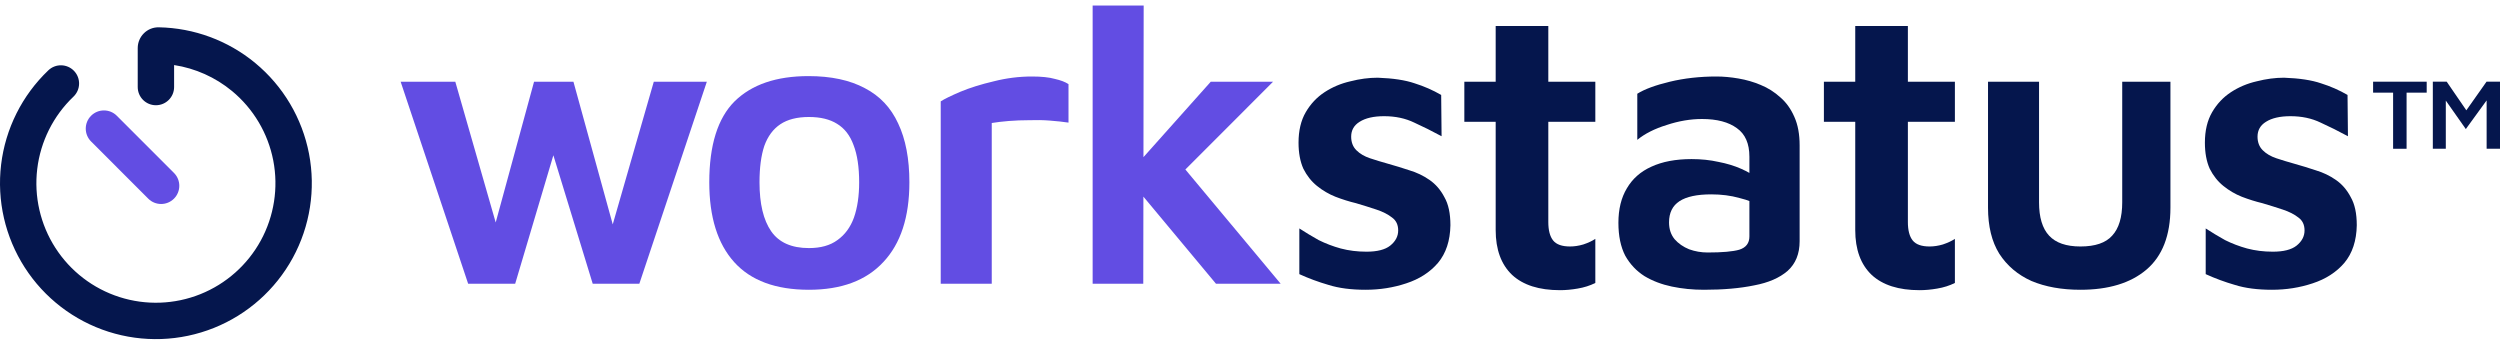
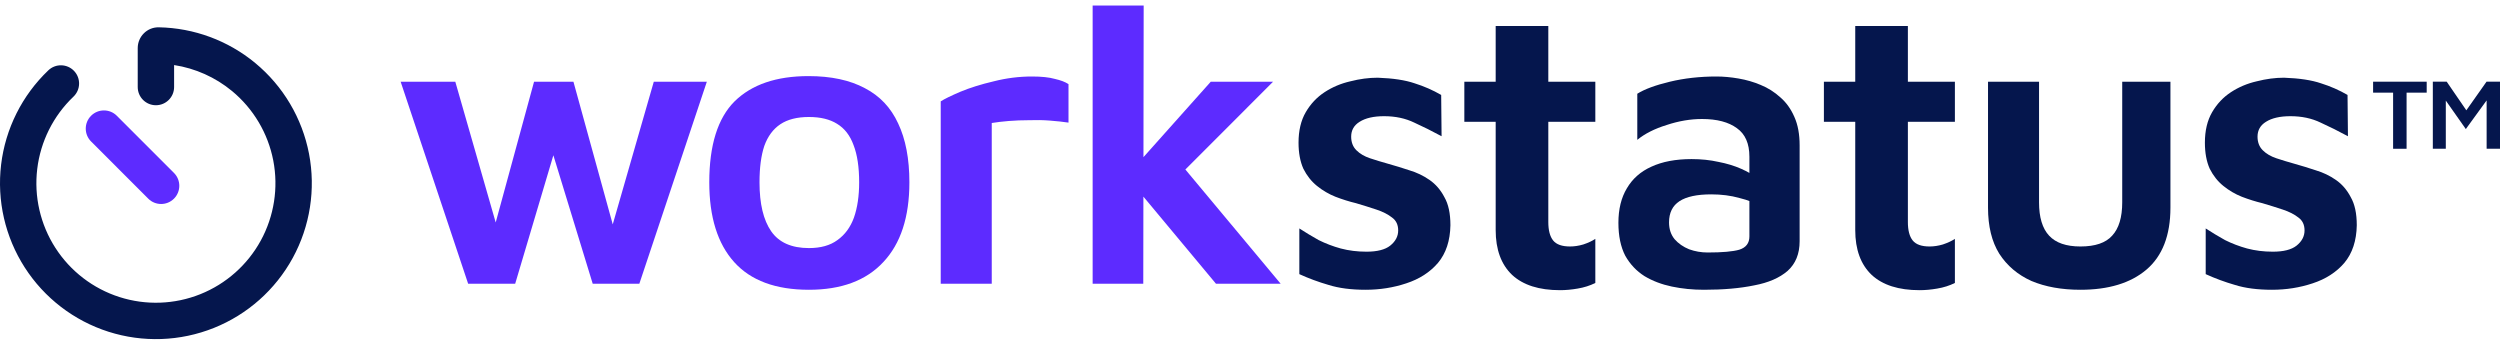
<svg xmlns="http://www.w3.org/2000/svg" width="350" height="48" viewBox="0 0 350 48" fill="none">
  <path d="M191.189 40.568C189.164 40.568 187.439 40.344 186.014 39.895C184.589 39.483 183.22 38.978 181.907 38.379V31.981C182.77 32.542 183.67 33.085 184.607 33.609C185.583 34.095 186.614 34.488 187.701 34.788C188.827 35.087 190.027 35.236 191.302 35.236C192.802 35.236 193.908 34.956 194.621 34.395C195.371 33.796 195.746 33.085 195.746 32.262C195.746 31.476 195.465 30.878 194.902 30.466C194.339 30.017 193.608 29.643 192.708 29.343C191.808 29.044 190.852 28.745 189.839 28.445C188.902 28.221 187.945 27.922 186.97 27.547C186.033 27.173 185.17 26.668 184.382 26.032C183.595 25.396 182.957 24.592 182.47 23.619C182.02 22.609 181.795 21.393 181.795 19.971C181.795 18.287 182.132 16.865 182.807 15.705C183.482 14.546 184.364 13.61 185.451 12.899C186.539 12.188 187.739 11.683 189.052 11.384C190.364 11.047 191.639 10.879 192.877 10.879C195.015 10.954 196.74 11.216 198.052 11.665C199.365 12.076 200.602 12.619 201.765 13.292L201.821 19.073C200.509 18.362 199.234 17.726 197.996 17.165C196.758 16.566 195.352 16.267 193.777 16.267C192.314 16.267 191.17 16.529 190.345 17.052C189.558 17.539 189.164 18.231 189.164 19.129C189.164 19.915 189.408 20.551 189.895 21.037C190.383 21.523 191.02 21.898 191.808 22.16C192.596 22.422 193.458 22.683 194.396 22.945C195.333 23.207 196.308 23.507 197.321 23.843C198.333 24.143 199.271 24.592 200.134 25.19C200.996 25.789 201.69 26.593 202.215 27.604C202.778 28.576 203.059 29.886 203.059 31.532C203.021 33.702 202.44 35.461 201.315 36.808C200.19 38.117 198.709 39.072 196.871 39.67C195.071 40.269 193.177 40.568 191.189 40.568Z" fill="#05164D" />
  <path d="M218.396 40.624C215.47 40.624 213.239 39.913 211.701 38.492C210.164 37.032 209.395 34.937 209.395 32.206V17.052H205.007V11.44H209.395V3.639H216.764V11.44H223.346V17.052H216.764V31.083C216.764 32.243 216.989 33.104 217.439 33.665C217.889 34.226 218.677 34.507 219.802 34.507C220.402 34.507 221.021 34.413 221.658 34.226C222.333 34.002 222.896 33.74 223.346 33.441V39.614C222.596 39.988 221.771 40.25 220.871 40.4C220.008 40.55 219.183 40.624 218.396 40.624Z" fill="#05164D" />
  <path d="M238.559 40.568C236.984 40.568 235.484 40.419 234.059 40.119C232.634 39.82 231.359 39.334 230.234 38.66C229.108 37.949 228.208 36.995 227.533 35.798C226.896 34.563 226.577 33.029 226.577 31.195C226.577 29.287 226.971 27.678 227.758 26.369C228.546 25.022 229.69 24.012 231.19 23.338C232.727 22.627 234.603 22.272 236.815 22.272C238.165 22.272 239.422 22.403 240.584 22.665C241.747 22.889 242.797 23.207 243.735 23.619C244.672 24.03 245.441 24.479 246.041 24.966L246.547 28.951C245.76 28.427 244.747 28.015 243.509 27.716C242.309 27.379 240.997 27.211 239.572 27.211C237.584 27.211 236.103 27.529 235.128 28.165C234.153 28.801 233.665 29.792 233.665 31.139C233.665 32.075 233.928 32.861 234.453 33.497C234.978 34.095 235.653 34.563 236.478 34.9C237.303 35.199 238.165 35.349 239.065 35.349C241.128 35.349 242.609 35.218 243.509 34.956C244.447 34.657 244.916 34.039 244.916 33.104V21.935C244.916 20.102 244.335 18.773 243.172 17.95C242.009 17.09 240.378 16.66 238.278 16.66C236.665 16.66 235.015 16.94 233.327 17.501C231.64 18.025 230.271 18.717 229.221 19.578V13.124C230.234 12.488 231.752 11.926 233.778 11.44C235.803 10.954 237.978 10.71 240.303 10.71C241.278 10.71 242.309 10.804 243.397 10.991C244.485 11.178 245.516 11.477 246.491 11.889C247.504 12.301 248.422 12.88 249.247 13.629C250.072 14.34 250.729 15.256 251.216 16.379C251.704 17.464 251.948 18.792 251.948 20.364V33.777C251.948 35.536 251.385 36.92 250.26 37.93C249.135 38.903 247.579 39.577 245.591 39.951C243.603 40.362 241.259 40.568 238.559 40.568Z" fill="#05164D" />
  <path d="M268.734 40.624C265.809 40.624 263.578 39.913 262.04 38.492C260.502 37.032 259.734 34.937 259.734 32.206V17.052H255.346V11.44H259.734V3.639H267.103V11.44H273.685V17.052H267.103V31.083C267.103 32.243 267.328 33.104 267.778 33.665C268.228 34.226 269.015 34.507 270.141 34.507C270.741 34.507 271.359 34.413 271.997 34.226C272.672 34.002 273.234 33.74 273.685 33.441V39.614C272.934 39.988 272.109 40.25 271.209 40.4C270.347 40.55 269.522 40.624 268.734 40.624Z" fill="#05164D" />
  <path d="M291.26 40.568C288.635 40.568 286.348 40.157 284.397 39.334C282.485 38.473 280.985 37.201 279.897 35.517C278.847 33.833 278.322 31.682 278.322 29.063V11.44H285.466V28.333C285.466 30.428 285.935 31.981 286.873 32.992C287.81 34.002 289.273 34.507 291.26 34.507C293.323 34.507 294.804 34.002 295.704 32.992C296.642 31.981 297.111 30.428 297.111 28.333V11.44H303.861V29.063C303.861 32.954 302.736 35.854 300.486 37.762C298.273 39.633 295.198 40.568 291.26 40.568Z" fill="#05164D" />
  <path d="M318.08 40.568C316.054 40.568 314.329 40.344 312.904 39.895C311.479 39.483 310.11 38.978 308.798 38.379V31.981C309.66 32.542 310.56 33.085 311.498 33.609C312.473 34.095 313.504 34.488 314.592 34.788C315.717 35.087 316.917 35.236 318.192 35.236C319.692 35.236 320.798 34.956 321.511 34.395C322.261 33.796 322.636 33.085 322.636 32.262C322.636 31.476 322.355 30.878 321.792 30.466C321.23 30.017 320.498 29.643 319.598 29.343C318.698 29.044 317.742 28.745 316.729 28.445C315.792 28.221 314.836 27.922 313.86 27.547C312.923 27.173 312.06 26.668 311.273 26.032C310.485 25.396 309.848 24.592 309.36 23.619C308.91 22.609 308.685 21.393 308.685 19.971C308.685 18.287 309.023 16.865 309.698 15.705C310.373 14.546 311.254 13.61 312.342 12.899C313.429 12.188 314.629 11.683 315.942 11.384C317.254 11.047 318.53 10.879 319.767 10.879C321.905 10.954 323.63 11.216 324.943 11.665C326.255 12.076 327.493 12.619 328.655 13.292L328.712 19.073C327.399 18.362 326.124 17.726 324.886 17.165C323.649 16.566 322.242 16.267 320.667 16.267C319.205 16.267 318.061 16.529 317.236 17.052C316.448 17.539 316.054 18.231 316.054 19.129C316.054 19.915 316.298 20.551 316.786 21.037C317.273 21.523 317.911 21.898 318.698 22.16C319.486 22.422 320.348 22.683 321.286 22.945C322.224 23.207 323.199 23.507 324.211 23.843C325.224 24.143 326.161 24.592 327.024 25.19C327.887 25.789 328.58 26.593 329.105 27.604C329.668 28.576 329.949 29.886 329.949 31.532C329.912 33.702 329.33 35.461 328.205 36.808C327.08 38.117 325.599 39.072 323.761 39.67C321.961 40.269 320.067 40.568 318.08 40.568Z" fill="#05164D" />
-   <path d="M65.542 39.727L56.091 11.44H63.742L70.492 34.956L68.298 35.18L74.768 11.44H80.281L86.637 34.507H84.893L91.531 11.44H98.957L89.506 39.727H82.981L76.793 19.522L78.03 19.859L72.124 39.727H65.542Z" fill="#624DE3" />
-   <path d="M113.25 40.568C108.6 40.568 105.112 39.278 102.787 36.696C100.462 34.114 99.299 30.391 99.299 25.527C99.299 20.326 100.481 16.547 102.843 14.19C105.243 11.833 108.694 10.654 113.194 10.654C116.344 10.654 118.969 11.216 121.07 12.338C123.17 13.423 124.726 15.069 125.739 17.277C126.789 19.485 127.314 22.235 127.314 25.527C127.314 30.391 126.095 34.114 123.657 36.696C121.257 39.278 117.788 40.568 113.25 40.568ZM113.25 34.731C114.9 34.731 116.232 34.357 117.244 33.609C118.294 32.861 119.063 31.813 119.551 30.466C120.038 29.082 120.282 27.435 120.282 25.527C120.282 23.395 120.02 21.655 119.495 20.308C119.007 18.961 118.238 17.969 117.188 17.333C116.176 16.697 114.863 16.379 113.25 16.379C111.6 16.379 110.269 16.716 109.256 17.389C108.244 18.063 107.494 19.073 107.006 20.42C106.556 21.767 106.331 23.469 106.331 25.527C106.331 28.52 106.875 30.803 107.962 32.374C109.05 33.946 110.813 34.731 113.25 34.731Z" fill="#624DE3" />
-   <path d="M131.701 39.727V14.19C132.226 13.853 133.145 13.404 134.457 12.843C135.807 12.282 137.364 11.796 139.126 11.384C140.889 10.935 142.67 10.71 144.47 10.71C145.821 10.71 146.889 10.823 147.677 11.047C148.502 11.234 149.14 11.477 149.59 11.777V17.165C148.84 17.052 147.977 16.959 147.002 16.884C146.064 16.809 145.089 16.791 144.077 16.828C143.102 16.828 142.145 16.865 141.208 16.94C140.308 17.015 139.52 17.109 138.845 17.221V39.727H131.701Z" fill="#624DE3" />
-   <path d="M158.539 23.731L169.508 11.44H178.228L162.195 27.491L158.539 23.731ZM160.058 39.727H152.97V0.777H160.114L160.058 39.727ZM163.658 20.981L179.297 39.727H170.24L158.595 25.752L163.658 20.981Z" fill="#624DE3" />
+   <path d="M65.542 39.727L56.091 11.44H63.742L70.492 34.956L68.298 35.18L74.768 11.44H80.281L86.637 34.507H84.893L91.531 11.44H98.957L89.506 39.727H82.981L76.793 19.522L78.03 19.859L72.124 39.727H65.542Z" fill="#5D2BFF" />
+   <path d="M113.25 40.568C108.6 40.568 105.112 39.278 102.787 36.696C100.462 34.114 99.299 30.391 99.299 25.527C99.299 20.326 100.481 16.547 102.843 14.19C105.243 11.833 108.694 10.654 113.194 10.654C116.344 10.654 118.969 11.216 121.07 12.338C123.17 13.423 124.726 15.069 125.739 17.277C126.789 19.485 127.314 22.235 127.314 25.527C127.314 30.391 126.095 34.114 123.657 36.696C121.257 39.278 117.788 40.568 113.25 40.568ZM113.25 34.731C114.9 34.731 116.232 34.357 117.244 33.609C118.294 32.861 119.063 31.813 119.551 30.466C120.038 29.082 120.282 27.435 120.282 25.527C120.282 23.395 120.02 21.655 119.495 20.308C119.007 18.961 118.238 17.969 117.188 17.333C116.176 16.697 114.863 16.379 113.25 16.379C111.6 16.379 110.269 16.716 109.256 17.389C108.244 18.063 107.494 19.073 107.006 20.42C106.556 21.767 106.331 23.469 106.331 25.527C106.331 28.52 106.875 30.803 107.962 32.374C109.05 33.946 110.813 34.731 113.25 34.731Z" fill="#5D2BFF" />
+   <path d="M131.701 39.727V14.19C132.226 13.853 133.145 13.404 134.457 12.843C135.807 12.282 137.364 11.796 139.126 11.384C140.889 10.935 142.67 10.71 144.47 10.71C145.821 10.71 146.889 10.823 147.677 11.047C148.502 11.234 149.14 11.477 149.59 11.777V17.165C148.84 17.052 147.977 16.959 147.002 16.884C146.064 16.809 145.089 16.791 144.077 16.828C143.102 16.828 142.145 16.865 141.208 16.94C140.308 17.015 139.52 17.109 138.845 17.221V39.727H131.701Z" fill="#5D2BFF" />
+   <path d="M158.539 23.731L169.508 11.44H178.228L162.195 27.491L158.539 23.731ZM160.058 39.727H152.97V0.777H160.114L160.058 39.727ZM163.658 20.981L179.297 39.727H170.24L158.595 25.752L163.658 20.981Z" fill="#5D2BFF" />
  <path d="M335.035 20.827V12.971H332.234V11.437H339.737V12.971H336.921V20.827H335.035Z" fill="#05164D" />
  <path d="M340.596 20.827V11.437H342.538L345.784 16.167L344.716 16.252L348.114 11.437H350V20.827H348.128V12.957L348.558 13.464L345.215 18.068L341.969 13.45L342.413 13.056V20.827H340.596Z" fill="#05164D" />
  <path fill-rule="evenodd" clip-rule="evenodd" d="M5.212 23.657C4.749 27.518 5.646 31.421 7.748 34.693C9.849 37.965 13.025 40.403 16.729 41.588C20.433 42.773 24.434 42.631 28.045 41.186C31.655 39.741 34.65 37.083 36.514 33.67C38.378 30.257 38.995 26.301 38.26 22.482C37.524 18.663 35.481 15.22 32.482 12.743C30.145 10.813 27.34 9.564 24.374 9.107L24.374 12.187C24.374 13.593 23.234 14.733 21.827 14.733C20.421 14.733 19.281 13.593 19.281 12.187L19.281 6.729C19.281 5.134 20.582 3.792 22.239 3.823C27.165 3.916 31.92 5.673 35.725 8.816C39.637 12.046 42.301 16.537 43.261 21.518C44.22 26.5 43.415 31.66 40.984 36.112C38.552 40.564 34.646 44.03 29.937 45.914C25.228 47.799 20.009 47.985 15.178 46.439C10.346 44.894 6.204 41.714 3.463 37.446C0.721 33.178 -0.448 28.088 0.155 23.051C0.758 18.014 3.097 13.345 6.769 9.845C7.787 8.875 9.399 8.914 10.37 9.932C11.34 10.95 11.301 12.562 10.283 13.533C7.468 16.216 5.675 19.795 5.212 23.657Z" fill="#05164D" />
-   <path fill-rule="evenodd" clip-rule="evenodd" d="M12.752 16.206C13.746 15.212 15.358 15.212 16.353 16.206L24.356 24.21C25.351 25.205 25.351 26.817 24.356 27.812C23.362 28.807 21.749 28.807 20.755 27.812L12.752 19.808C11.757 18.814 11.757 17.201 12.752 16.206Z" fill="#624DE3" />
+   <path fill-rule="evenodd" clip-rule="evenodd" d="M12.752 16.206C13.746 15.212 15.358 15.212 16.353 16.206L24.356 24.21C25.351 25.205 25.351 26.817 24.356 27.812C23.362 28.807 21.749 28.807 20.755 27.812L12.752 19.808C11.757 18.814 11.757 17.201 12.752 16.206Z" fill="#5D2BFF" />
</svg>
